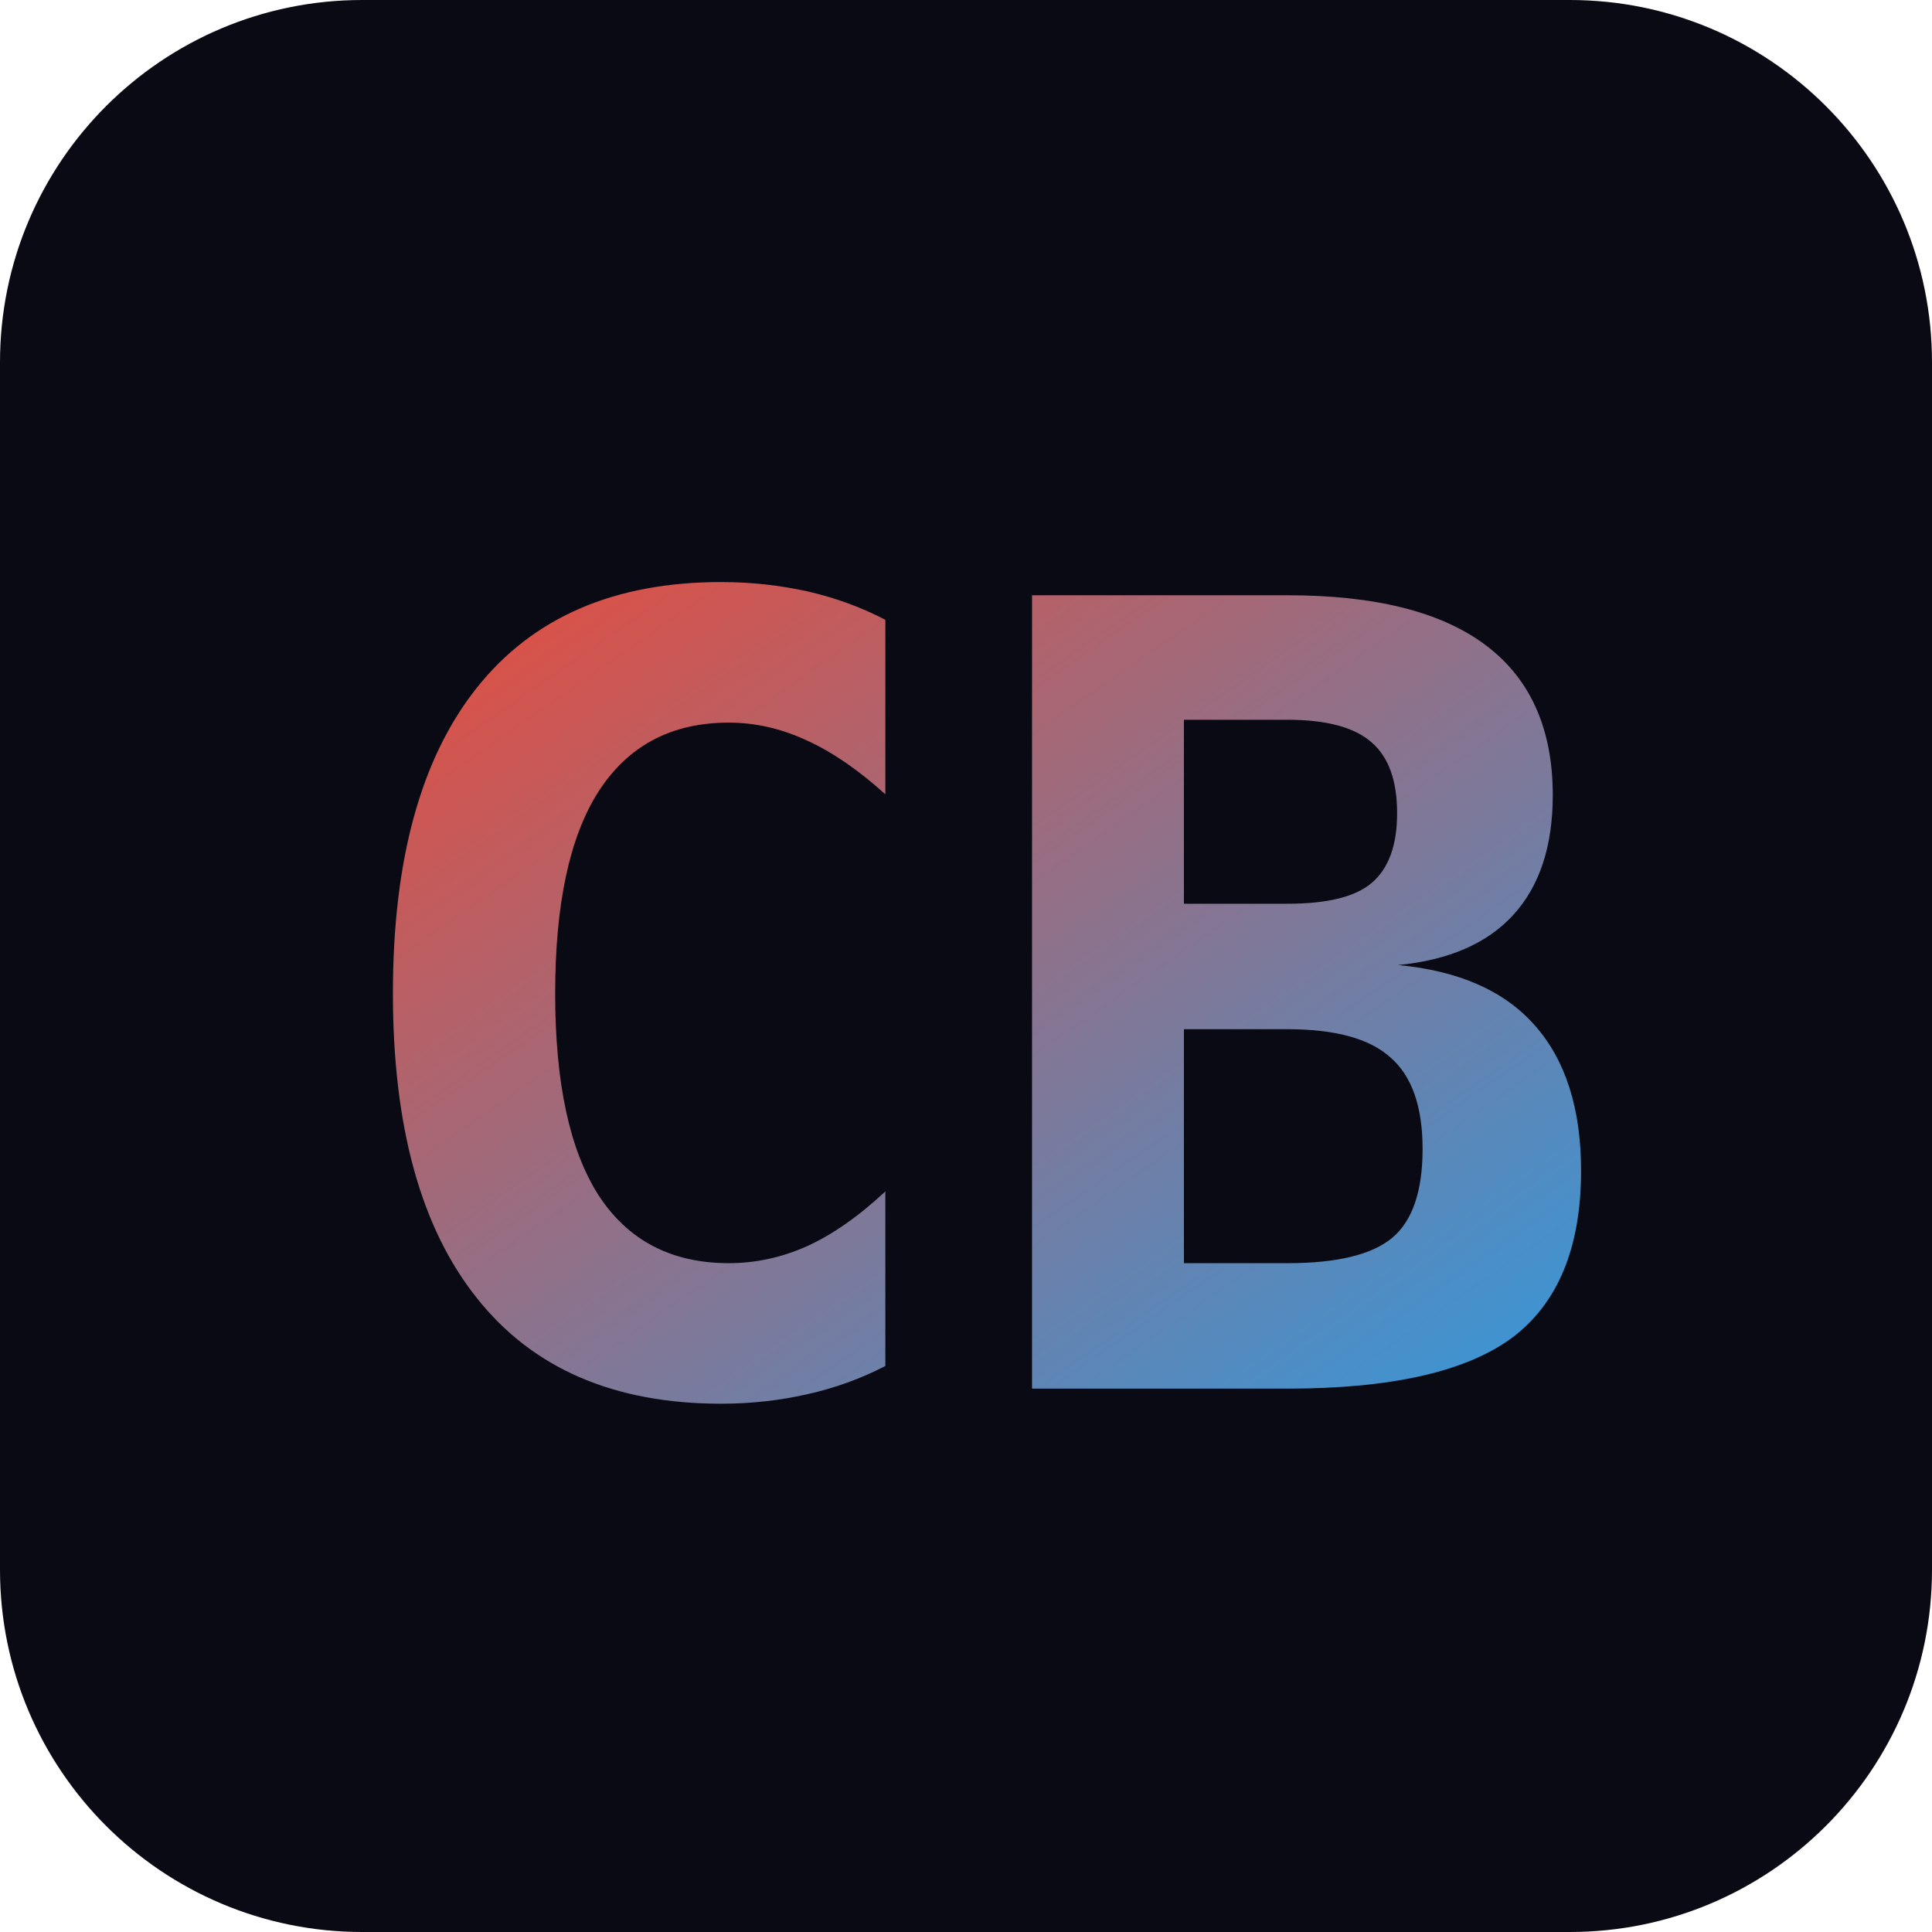
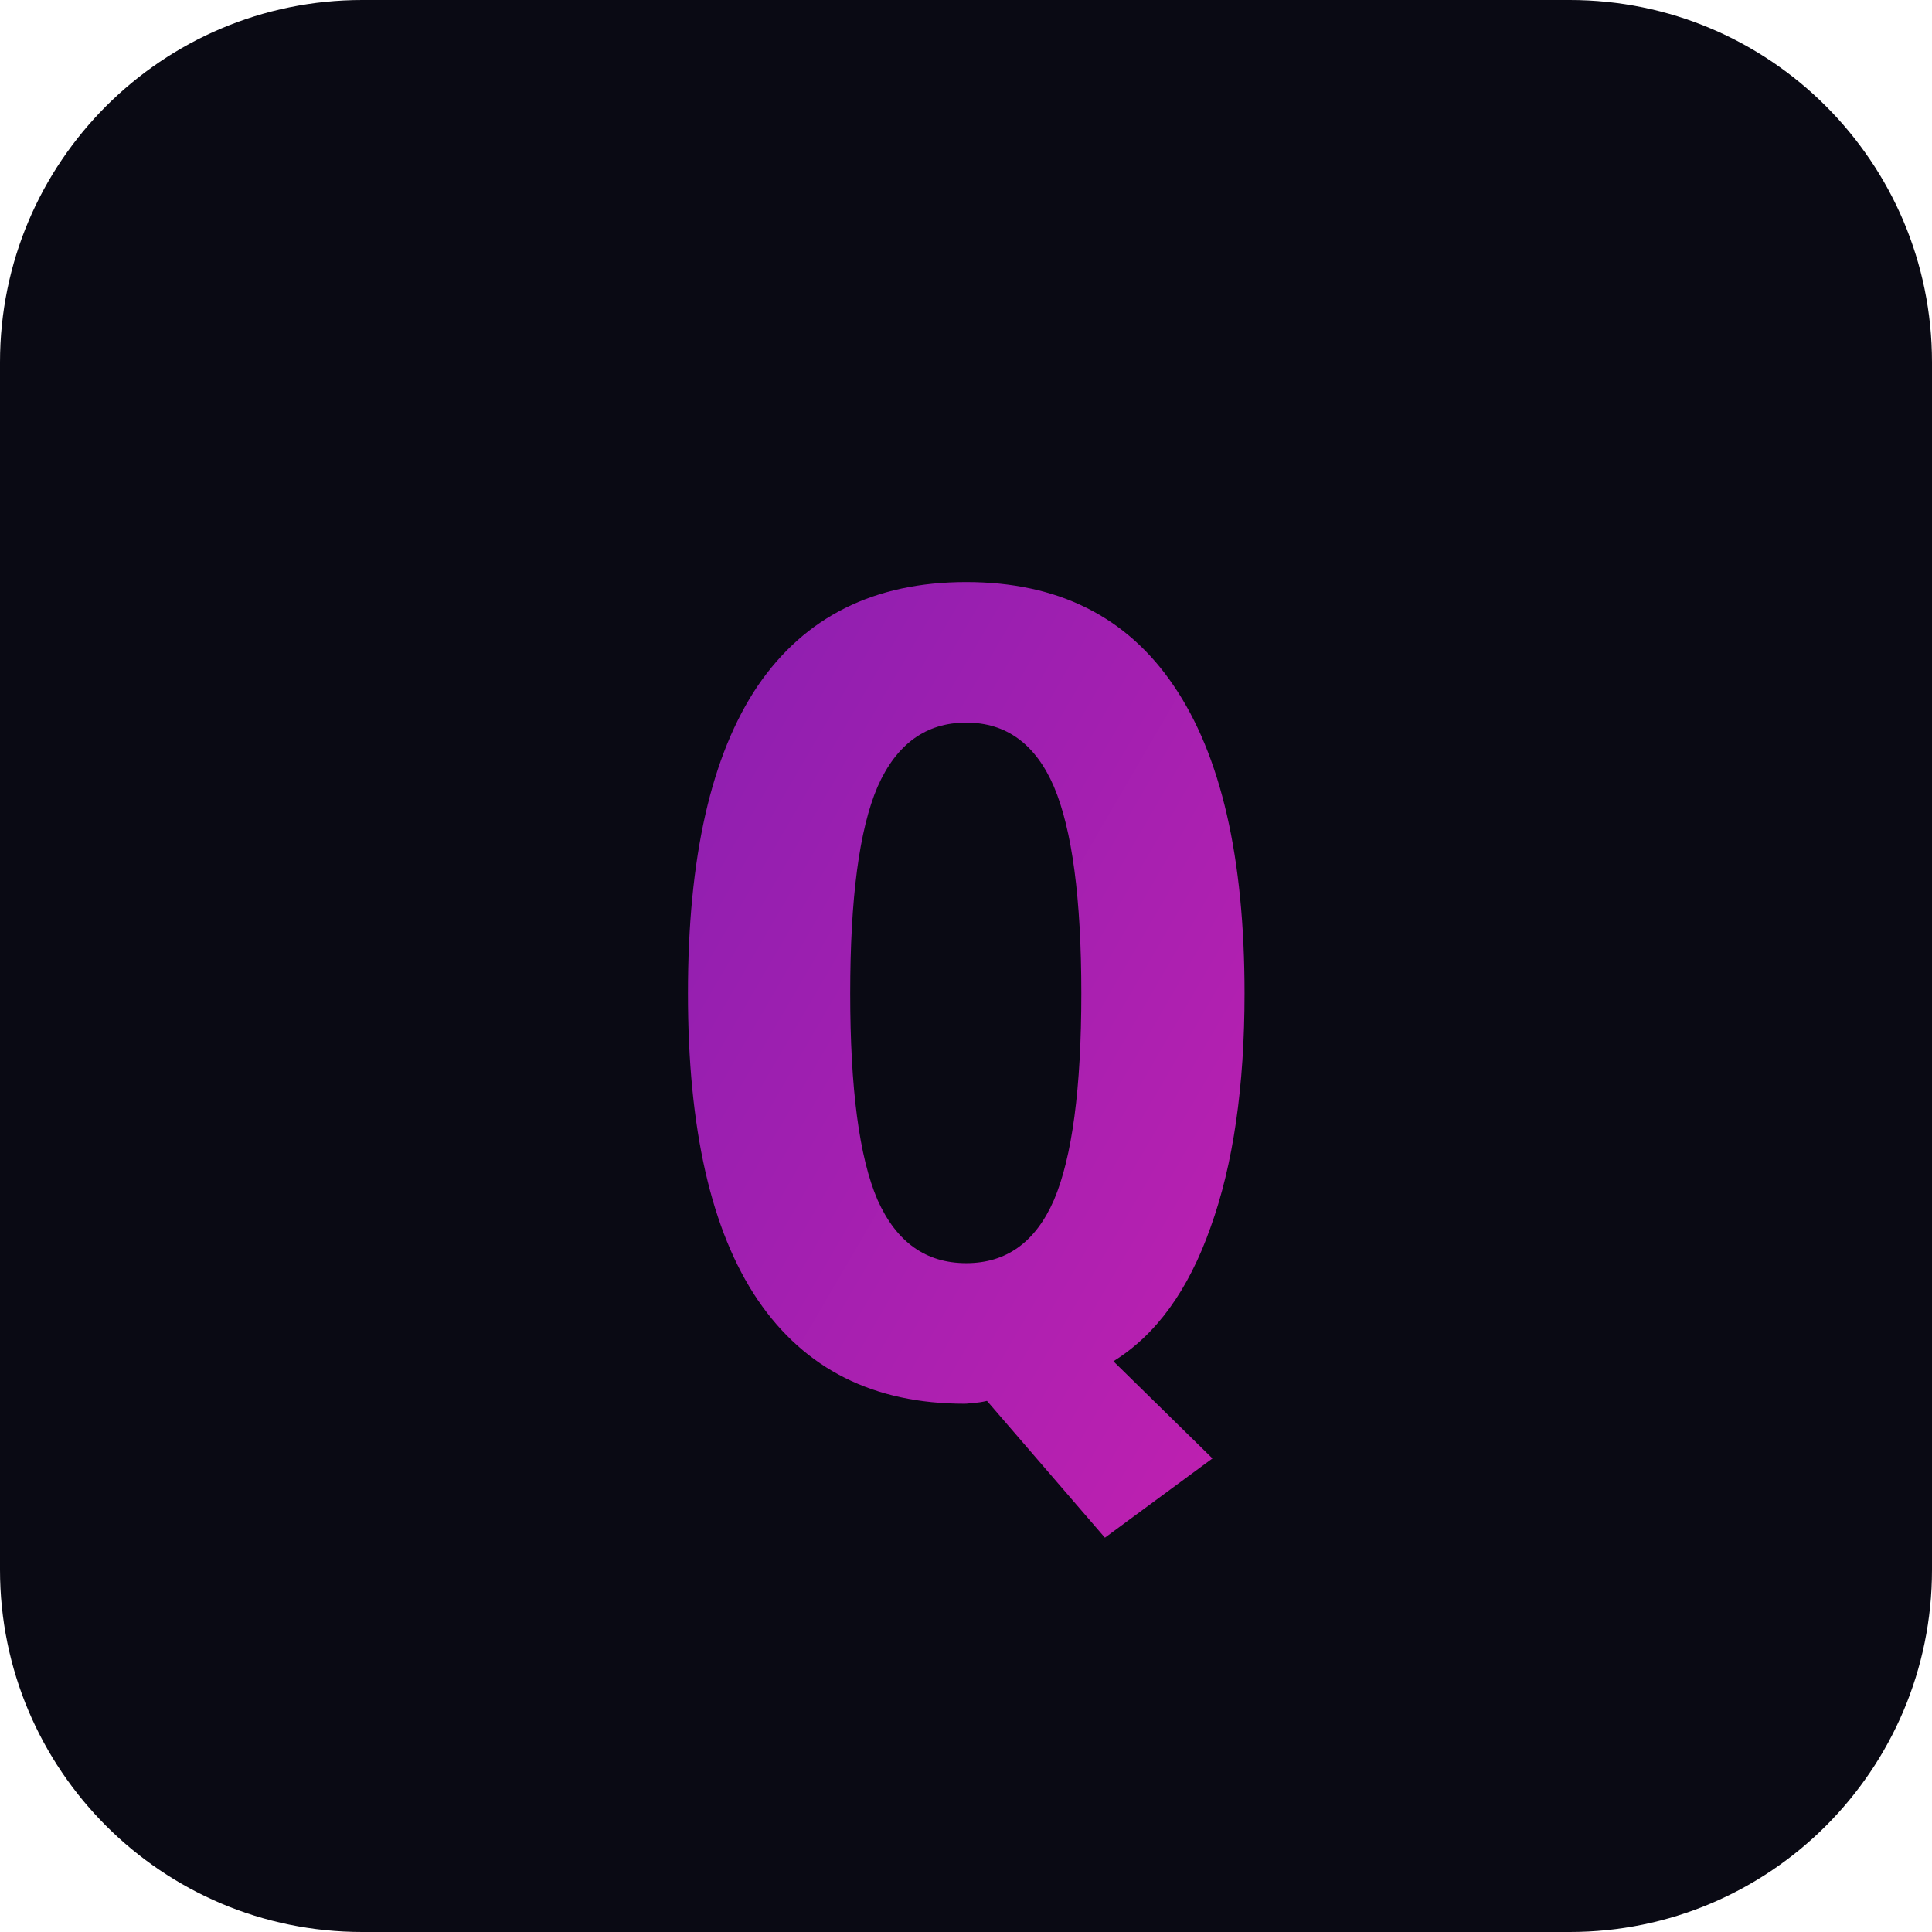
<svg xmlns="http://www.w3.org/2000/svg" viewBox="0 0 32 32">
  <defs>
    <linearGradient id="g" x1="0%" y1="0%" x2="100%" y2="100%">
-       <stop offset="0%" style="stop-color:#E74C3C" />
-       <stop offset="100%" style="stop-color:#3498DB" />
+       <stop offset="0%" style="stop-color:#8b1fb0" />
+       <stop offset="100%" style="stop-color:#c020b0" />
    </linearGradient>
  </defs>
  <rect width="32" height="32" rx="6" fill="#0a0a14" />
-   <text x="16" y="23" font-family="monospace" font-size="18" font-weight="900" fill="url(#g)" text-anchor="middle">CB</text>
+   <text x="16" y="23" font-family="monospace" font-size="18" font-weight="900" fill="url(#g)" text-anchor="middle">Q</text>
</svg>
